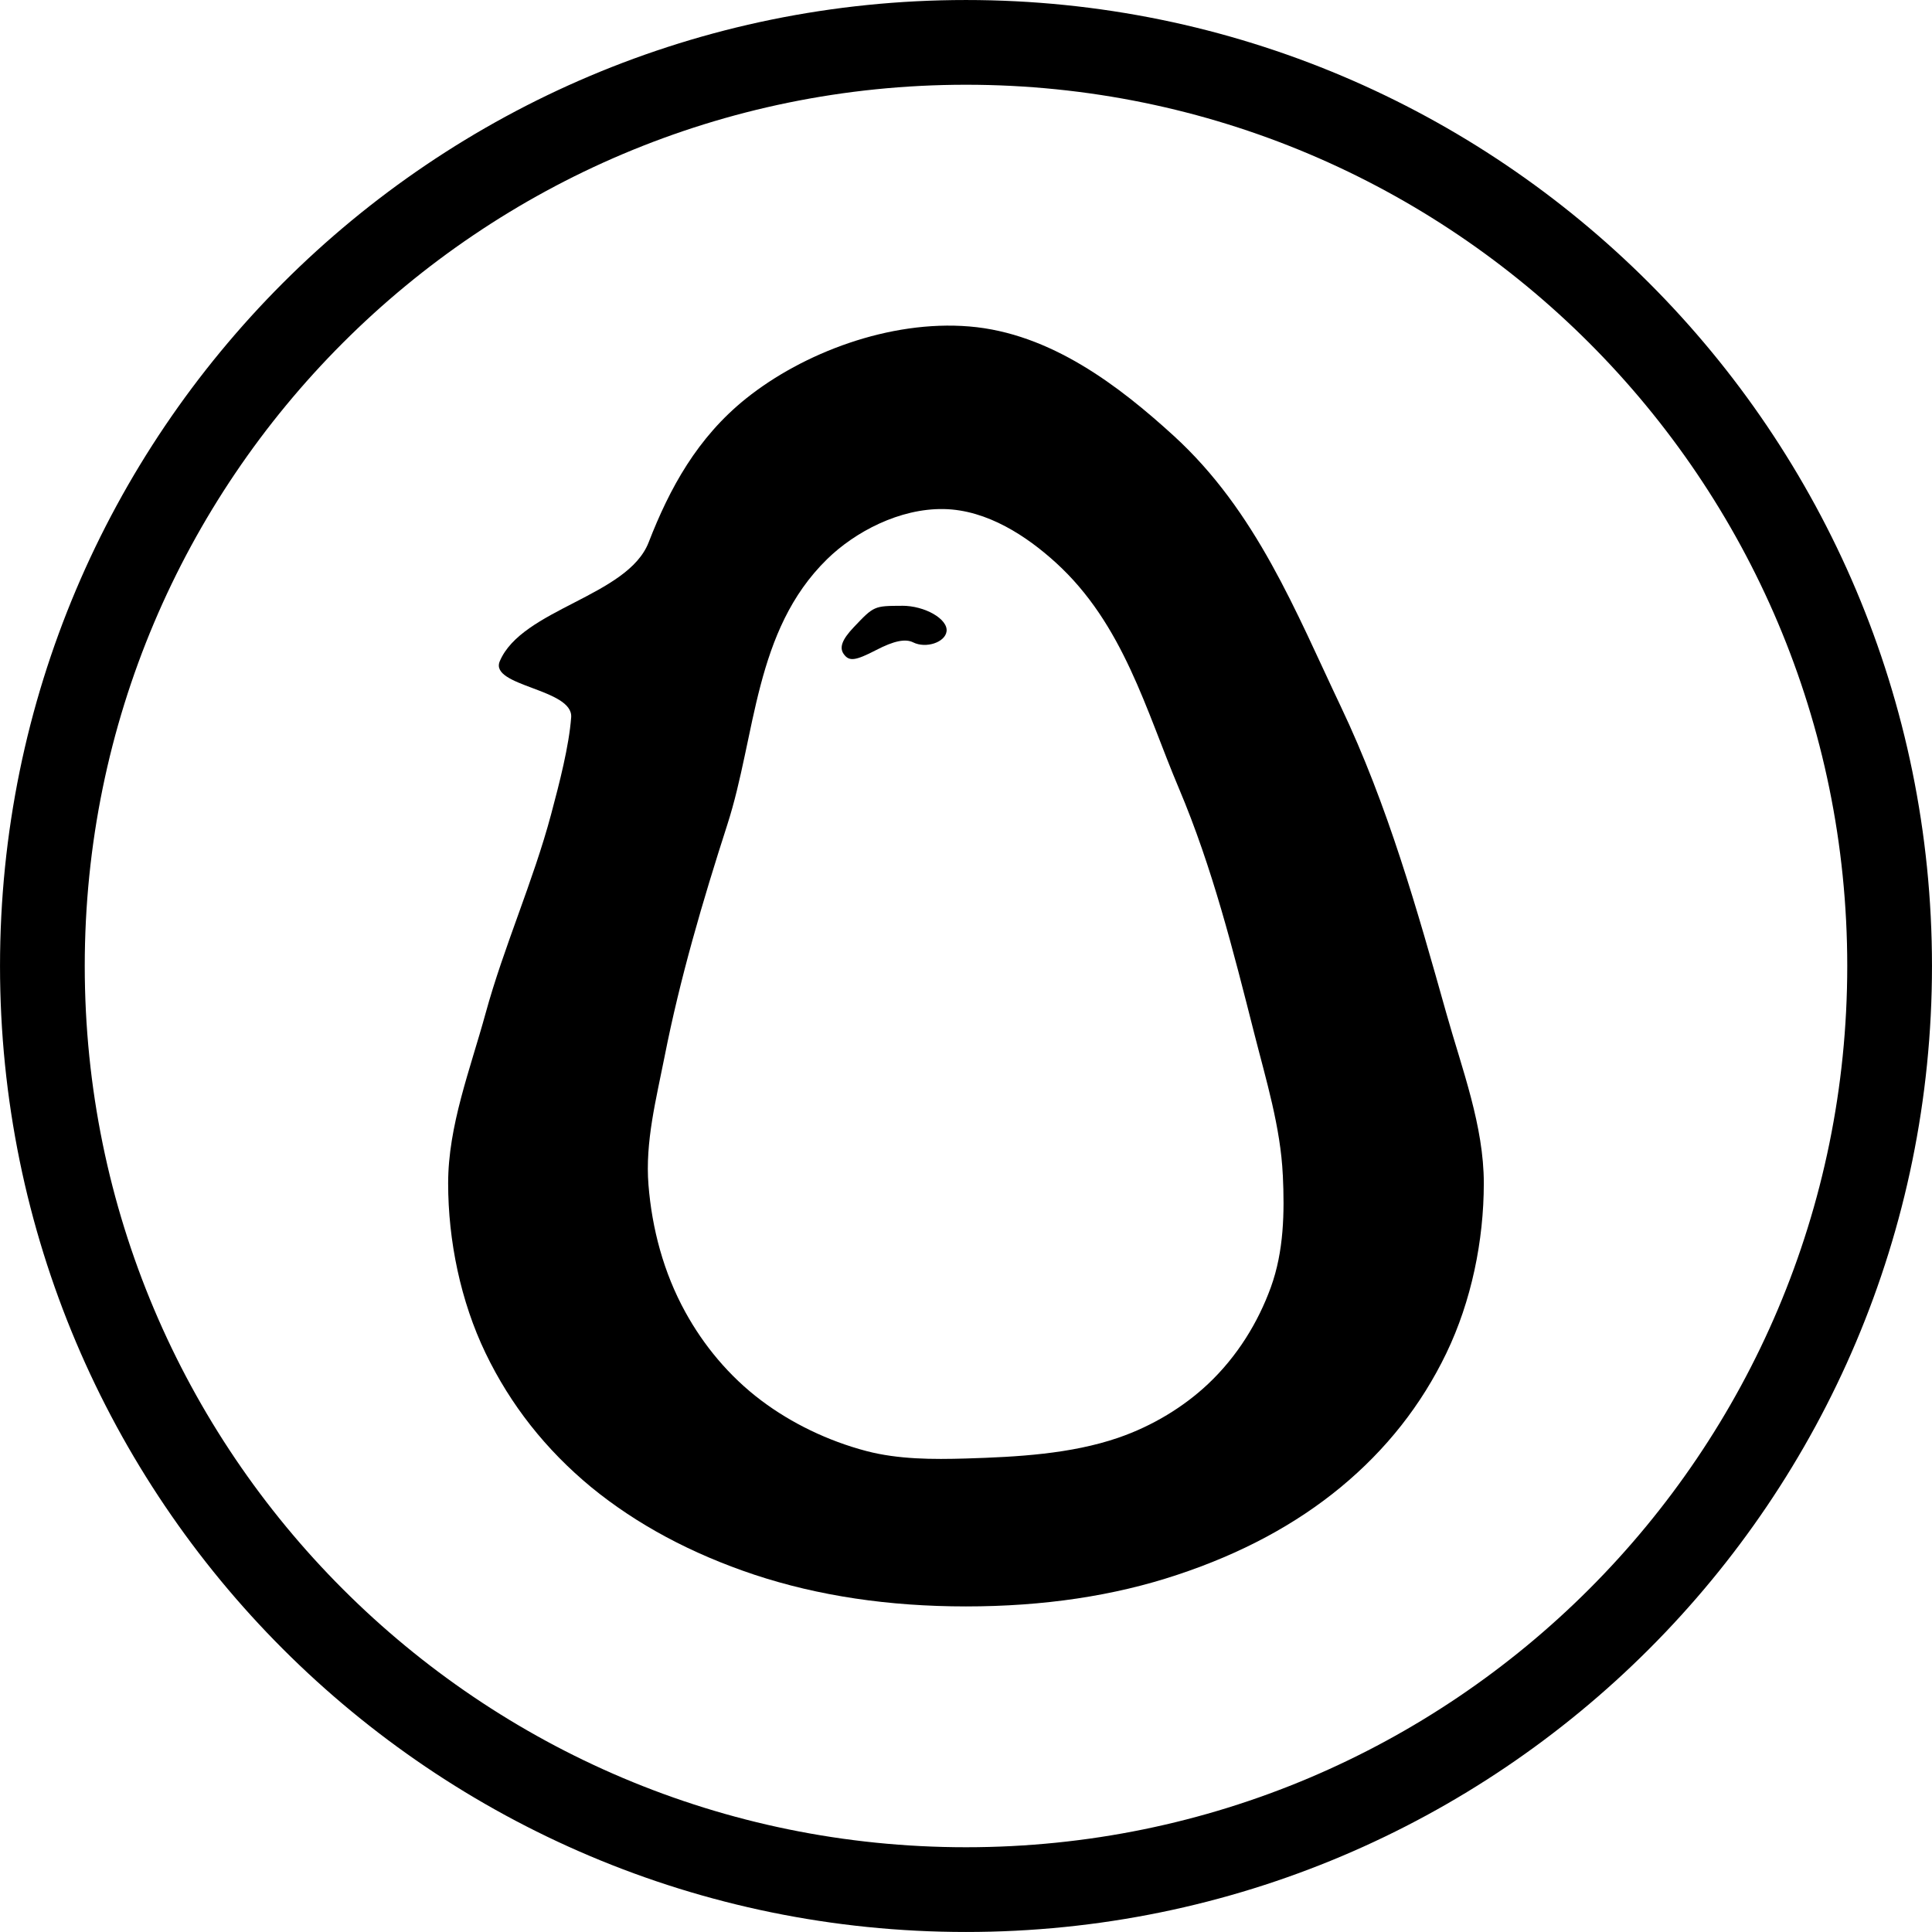
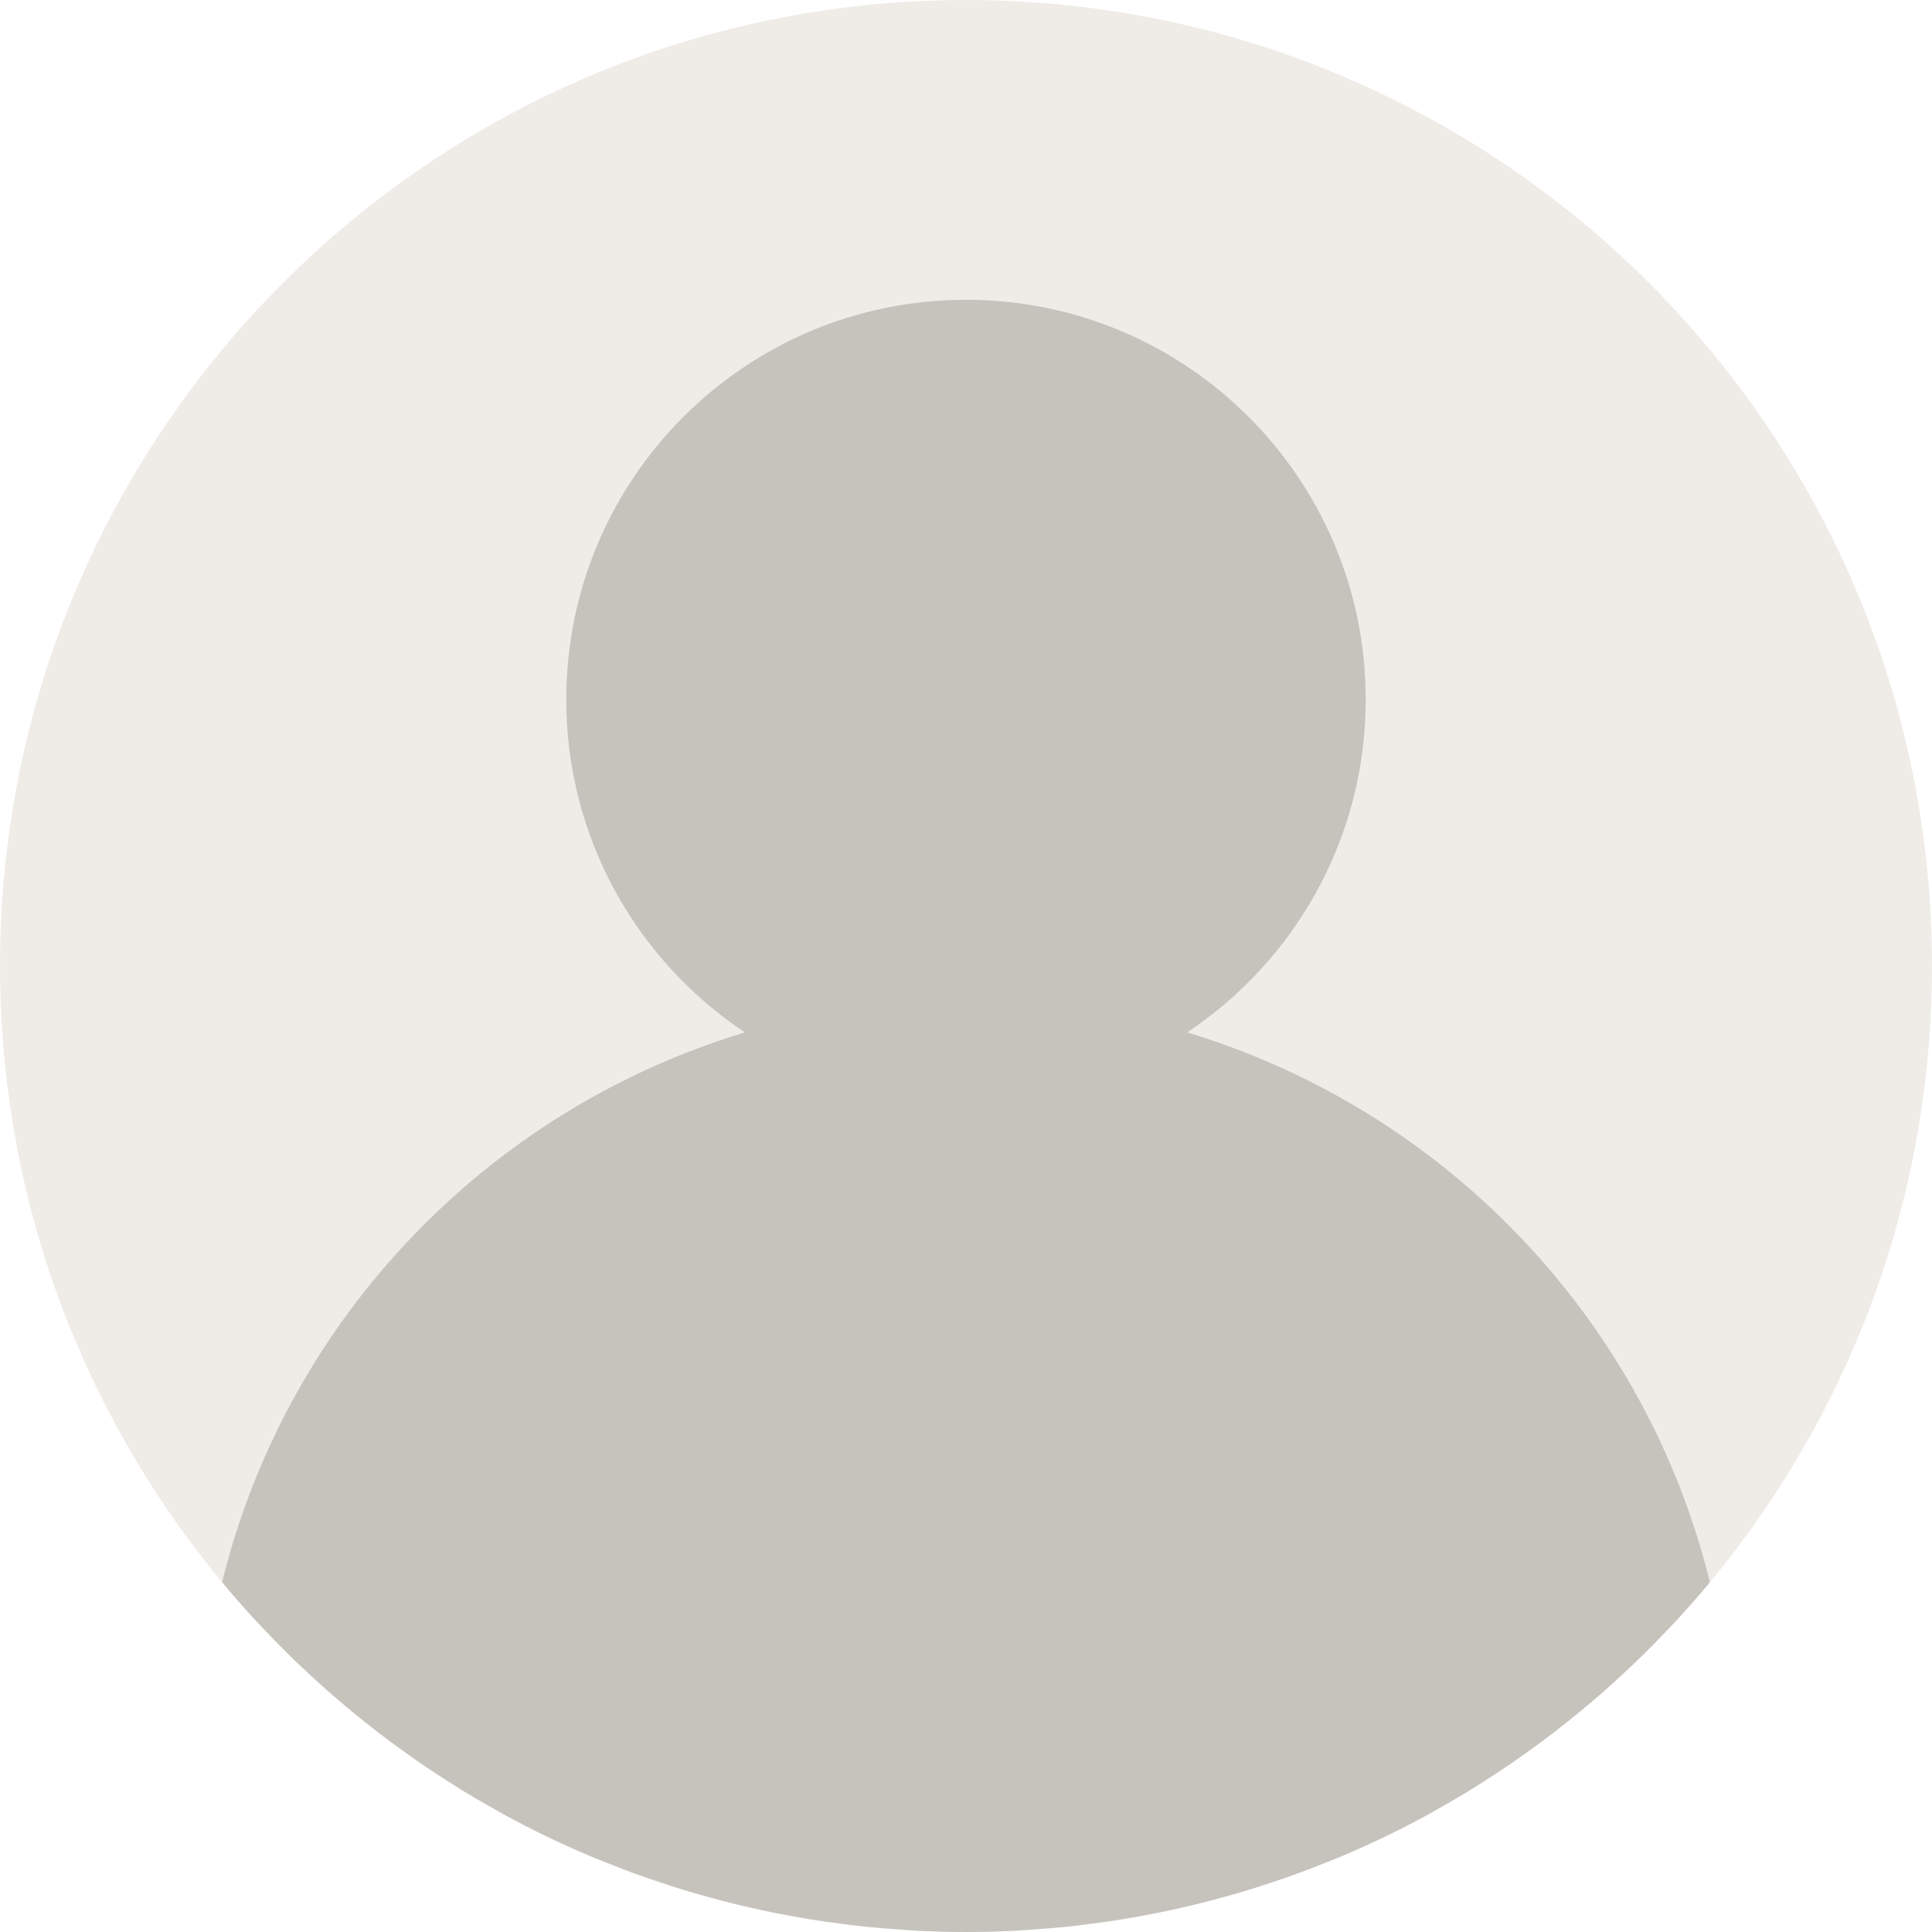
- <svg xmlns="http://www.w3.org/2000/svg" width="215.444" height="215.444" viewBox="0 0 57.003 57.003" version="1.1" id="svg4924">
-   <defs id="defs4918" />
-   <g id="layer1" transform="translate(-104.7485,-77.97067)">
-     <g style="display:inline" transform="matrix(1.061375,0,0,1.061375,3.310432,-20.21592)" id="g5526">
-       <path id="path66-8-5-3-8-9-5" style="font-style:normal;font-variant:normal;font-weight:600;font-stretch:normal;font-size:85.333px;line-height:1.25;font-family:Lato;-inkscape-font-specification:'Lato, Semi-Bold';font-variant-ligatures:normal;font-variant-caps:normal;font-variant-numeric:normal;font-feature-settings:normal;text-align:start;letter-spacing:0px;word-spacing:0px;writing-mode:lr-tb;text-anchor:start;fill:#000000;fill-opacity:1;stroke:none;stroke-width:0.419;stroke-opacity:1" d="m 136.82,125.402 c 0,1.598 -0.347,3.281 -1.04,4.721 -0.693,1.44 -1.673,2.683 -2.939,3.729 -1.253,1.035 -2.766,1.846 -4.538,2.433 -1.759,0.587 -3.719,0.88 -5.878,0.88 -2.146,0 -4.105,-0.293 -5.878,-0.88 -1.759,-0.587 -3.272,-1.398 -4.538,-2.433 -1.266,-1.046 -2.246,-2.289 -2.939,-3.729 -0.693,-1.44 -1.04,-3.123 -1.04,-4.721 0,-1.598 0.612,-3.16 1.04,-4.721 0.51,-1.861 1.322,-3.664 1.82,-5.527 0.239,-0.894 0.5,-1.909 0.56,-2.704 0.06,-0.795 -2.28,-0.86 -1.985,-1.559 0.615,-1.457 3.556,-1.803 4.139,-3.306 0.583,-1.503 1.353,-2.914 2.711,-4.001 1.577,-1.262 3.987,-2.184 6.205,-2 2.262,0.187 4.173,1.666 5.674,3.034 2.306,2.102 3.403,4.908 4.647,7.523 1.313,2.76 2.128,5.66 2.939,8.541 0.439,1.559 1.04,3.123 1.04,4.721 z m -5.588,-0.232 c -0.062,-1.329 -0.464,-2.636 -0.795,-3.94 -0.582,-2.289 -1.157,-4.593 -2.093,-6.806 -0.915,-2.162 -1.539,-4.564 -3.424,-6.277 -0.798,-0.726 -1.903,-1.465 -3.111,-1.487 -1.228,-0.023 -2.469,0.633 -3.247,1.395 -2.031,1.989 -1.97,4.893 -2.772,7.38 -0.686,2.128 -1.315,4.273 -1.743,6.444 -0.233,1.181 -0.544,2.376 -0.448,3.569 0.097,1.208 0.416,2.431 1.027,3.539 0.501,0.91 1.207,1.777 2.113,2.457 0.828,0.623 1.844,1.12 2.923,1.403 0.879,0.23 1.839,0.234 2.764,0.206 1.429,-0.043 2.916,-0.125 4.23,-0.576 0.956,-0.328 1.825,-0.861 2.498,-1.495 0.817,-0.77 1.394,-1.719 1.746,-2.689 0.363,-1.003 0.382,-2.078 0.333,-3.122 z" />
-       <path id="path21" d="m 120.642,109.348 c 0.638,-0.004 1.291,0.372 1.243,0.715 -0.043,0.305 -0.575,0.479 -0.928,0.303 -0.217,-0.108 -0.535,-0.043 -1.03,0.214 -0.58,0.3 -0.75,0.321 -0.9,0.111 -0.129,-0.182 -0.046,-0.405 0.282,-0.75 0.557,-0.587 0.561,-0.589 1.333,-0.592 z" style="fill:#000000;stroke-width:0.176" />
-     </g>
-     <circle style="fill:none;fill-opacity:1;stroke:#000000;stroke-width:2.5;stroke-miterlimit:4;stroke-dasharray:none;stroke-opacity:1" id="path957" cx="133.25" cy="106.472" r="27.251" />
+ <svg xmlns="http://www.w3.org/2000/svg" version="1.1" id="Capa_1" x="0px" y="0px" viewBox="0 0 464 464" style="enable-background:new 0 0 464 464;" xml:space="preserve">
+   <g>
+     <path style="fill:#F9EDE0;" d="M305.872,451.92c-2.416,0.816-4.848,1.608-7.296,2.336   C301.032,453.52,303.456,452.728,305.872,451.92z" />
+     <path style="fill:#F9EDE0;" d="M317.992,447.472c-2.608,1.04-5.216,2.064-7.872,3.008   C312.776,449.528,315.392,448.512,317.992,447.472z" />
  </g>
+   <circle style="fill:#EFECE8;" cx="232" cy="232" r="232" />
+   <g>
+     <path style="fill:#F9EDE0;" d="M293.896,455.584c-2.368,0.656-4.752,1.28-7.16,1.864   C289.144,456.864,291.528,456.24,293.896,455.584z" />
+     <path style="fill:#F9EDE0;" d="M215.192,463.328c-2.832-0.2-5.656-0.416-8.448-0.72   C209.544,462.912,212.368,463.128,215.192,463.328z" />
+     <path style="fill:#F9EDE0;" d="M177.256,457.44c-2.4-0.584-4.784-1.208-7.16-1.864C172.472,456.24,174.856,456.864,177.256,457.44z   " />
+     <path style="fill:#F9EDE0;" d="M201.944,462c-2.536-0.328-5.064-0.672-7.576-1.08C196.872,461.328,199.408,461.664,201.944,462z" />
+     <path style="fill:#F9EDE0;" d="M232,464c-4.272,0-8.504-0.136-12.72-0.36C223.496,463.864,227.728,464,232,464z" />
+     <path style="fill:#F9EDE0;" d="M189.416,460.032c-2.432-0.448-4.856-0.928-7.256-1.456   C184.56,459.104,186.984,459.584,189.416,460.032z" />
+     <path style="fill:#F9EDE0;" d="M142.608,446.128c-3.608-1.512-7.176-3.096-10.688-4.776   C135.44,443.032,139.008,444.624,142.608,446.128z" />
+     <path style="fill:#F9EDE0;" d="M153.872,450.48c-2.648-0.952-5.264-1.968-7.872-3.008   C148.608,448.512,151.224,449.528,153.872,450.48z" />
+     <path style="fill:#F9EDE0;" d="M244.72,463.64c-4.216,0.224-8.448,0.36-12.72,0.36C236.272,464,240.504,463.864,244.72,463.64z" />
+     <path style="fill:#F9EDE0;" d="M257.256,462.608c-2.8,0.304-5.624,0.52-8.448,0.72   C251.632,463.128,254.456,462.912,257.256,462.608z" />
+     <path style="fill:#F9EDE0;" d="M281.848,458.576c-2.408,0.528-4.824,1.008-7.256,1.456   C277.016,459.584,279.44,459.104,281.848,458.576z" />
+     <path style="fill:#F9EDE0;" d="M269.64,460.912c-2.512,0.408-5.04,0.752-7.576,1.08   C264.592,461.664,267.128,461.328,269.64,460.912z" />
+     <path style="fill:#F9EDE0;" d="M332.032,441.368c-3.496,1.672-7.048,3.256-10.64,4.76   C324.984,444.624,328.536,443.048,332.032,441.368z" />
+     <path style="fill:#F9EDE0;" d="M165.424,454.256c-2.456-0.736-4.88-1.528-7.296-2.336   C160.544,452.728,162.968,453.52,165.424,454.256z" />
+     <path style="fill:#F9EDE0;" d="M321.392,446.128c-1.12,0.472-2.264,0.888-3.392,1.336   C319.12,447.016,320.264,446.6,321.392,446.128z" />
+     <path style="fill:#F9EDE0;" d="M332.352,441.224c-0.104,0.048-0.216,0.096-0.32,0.144   C332.136,441.32,332.248,441.28,332.352,441.224z" />
+     <path style="fill:#F9EDE0;" d="M182.152,458.576c-1.64-0.36-3.272-0.736-4.896-1.128   C178.88,457.84,180.512,458.216,182.152,458.576z" />
+     <path style="fill:#F9EDE0;" d="M194.36,460.912c-1.656-0.272-3.304-0.576-4.952-0.88   C191.064,460.336,192.704,460.648,194.36,460.912z" />
+     <path style="fill:#F9EDE0;" d="M219.28,463.64c-1.368-0.072-2.728-0.216-4.088-0.312C216.56,463.424,217.912,463.568,219.28,463.64   z" />
+     <path style="fill:#F9EDE0;" d="M206.744,462.608c-1.608-0.176-3.2-0.4-4.8-0.608C203.544,462.208,205.136,462.432,206.744,462.608z   " />
+     <path style="fill:#F9EDE0;" d="M131.928,441.352c-0.088-0.04-0.184-0.08-0.272-0.12   C131.744,441.272,131.84,441.312,131.928,441.352z" />
+     <path style="fill:#F9EDE0;" d="M248.808,463.328c-1.368,0.096-2.72,0.24-4.088,0.312   C246.088,463.568,247.44,463.424,248.808,463.328z" />
+     <path style="fill:#F9EDE0;" d="M298.576,454.256c-1.552,0.464-3.112,0.896-4.68,1.328   C295.464,455.152,297.024,454.72,298.576,454.256z" />
+     <path style="fill:#F9EDE0;" d="M310.128,450.48c-1.408,0.504-2.832,0.96-4.248,1.44C307.296,451.44,308.72,450.984,310.128,450.48z   " />
+     <path style="fill:#F9EDE0;" d="M146.008,447.472c-1.128-0.448-2.272-0.872-3.392-1.336   C143.736,446.6,144.88,447.016,146.008,447.472z" />
+     <path style="fill:#F9EDE0;" d="M158.128,451.92c-1.416-0.48-2.848-0.936-4.248-1.44C155.28,450.984,156.704,451.44,158.128,451.92z   " />
+     <path style="fill:#F9EDE0;" d="M262.056,462c-1.6,0.208-3.192,0.44-4.8,0.608C258.864,462.432,260.456,462.208,262.056,462z" />
+     <path style="fill:#F9EDE0;" d="M286.744,457.44c-1.624,0.392-3.256,0.768-4.896,1.128   C283.488,458.216,285.12,457.84,286.744,457.44z" />
+     <path style="fill:#F9EDE0;" d="M274.584,460.032c-1.648,0.304-3.288,0.616-4.952,0.88   C271.296,460.648,272.936,460.336,274.584,460.032z" />
+     <path style="fill:#F9EDE0;" d="M170.104,455.584c-1.56-0.432-3.128-0.864-4.68-1.328   C166.976,454.72,168.536,455.152,170.104,455.584z" />
+   </g>
+   <path style="fill:#C6C3BD;" d="M285.104,247.952C310.952,230.744,328,201.376,328,168c0-53.016-42.984-96-96-96s-96,42.984-96,96  c0,33.376,17.048,62.744,42.896,79.952c0,0,0.008,0.008,0.016,0.008c-0.008,0-0.008-0.008-0.008-0.008  c-61.872,18.648-110.048,68.864-125.56,132.04L53.352,380c2.528,3.048,5.152,6.024,7.832,8.944c0.648,0.712,1.328,1.392,1.992,2.088  c2.064,2.192,4.152,4.352,6.296,6.464c0.888,0.872,1.792,1.712,2.696,2.568c1.984,1.888,3.992,3.752,6.04,5.568  c1.016,0.896,2.048,1.784,3.072,2.664c2.008,1.72,4.04,3.408,6.112,5.056c1.088,0.872,2.184,1.728,3.28,2.584  c2.096,1.616,4.224,3.184,6.376,4.72c1.112,0.792,2.208,1.6,3.336,2.376c2.272,1.568,4.584,3.072,6.912,4.56  c1.048,0.664,2.072,1.352,3.128,2.008c2.688,1.656,5.424,3.24,8.184,4.792c0.728,0.408,1.44,0.848,2.176,1.248  c3.568,1.952,7.192,3.824,10.872,5.592c0.088,0.04,0.184,0.08,0.272,0.12c3.512,1.68,7.08,3.272,10.688,4.776  c1.12,0.472,2.264,0.888,3.392,1.336c2.608,1.04,5.216,2.064,7.872,3.008c1.408,0.504,2.832,0.96,4.248,1.44  c2.416,0.816,4.848,1.608,7.296,2.336c1.552,0.464,3.112,0.896,4.68,1.328c2.368,0.656,4.752,1.28,7.16,1.864  c1.624,0.392,3.256,0.768,4.896,1.128c2.408,0.528,4.824,1.008,7.256,1.456c1.648,0.304,3.288,0.616,4.952,0.88  c2.512,0.408,5.04,0.752,7.576,1.08c1.6,0.208,3.192,0.44,4.8,0.608c2.8,0.304,5.624,0.52,8.448,0.72  c1.368,0.096,2.72,0.24,4.088,0.312c4.216,0.24,8.448,0.376,12.72,0.376s8.504-0.136,12.72-0.36  c1.368-0.072,2.728-0.216,4.088-0.312c2.832-0.2,5.656-0.416,8.448-0.72c1.608-0.176,3.2-0.4,4.8-0.608  c2.536-0.328,5.064-0.672,7.576-1.08c1.656-0.272,3.304-0.576,4.952-0.88c2.432-0.448,4.856-0.928,7.256-1.456  c1.64-0.36,3.272-0.736,4.896-1.128c2.4-0.584,4.784-1.208,7.16-1.864c1.56-0.432,3.128-0.864,4.68-1.328  c2.456-0.736,4.88-1.528,7.296-2.336c1.416-0.48,2.848-0.936,4.248-1.44c2.648-0.952,5.264-1.968,7.872-3.008  c1.128-0.448,2.272-0.872,3.392-1.336c3.592-1.504,7.144-3.08,10.64-4.76c0.104-0.048,0.216-0.096,0.32-0.144  c3.68-1.768,7.304-3.64,10.872-5.592c0.736-0.4,1.448-0.84,2.176-1.248c2.76-1.552,5.496-3.136,8.184-4.792  c1.056-0.648,2.088-1.336,3.128-2.008c2.328-1.488,4.64-3,6.912-4.56c1.12-0.776,2.224-1.576,3.336-2.376  c2.152-1.544,4.28-3.112,6.376-4.72c1.104-0.848,2.192-1.712,3.28-2.584c2.064-1.648,4.104-3.336,6.112-5.056  c1.032-0.88,2.064-1.768,3.072-2.664c2.048-1.816,4.056-3.68,6.04-5.568c0.896-0.856,1.808-1.704,2.696-2.568  c2.144-2.112,4.24-4.272,6.296-6.464c0.656-0.704,1.336-1.384,1.992-2.088c2.68-2.92,5.304-5.896,7.832-8.944l0.008-0.008  C395.152,316.816,346.976,266.6,285.104,247.952z" />
+   <g>
+ </g>
+   <g>
+ </g>
+   <g>
+ </g>
+   <g>
+ </g>
+   <g>
+ </g>
+   <g>
+ </g>
+   <g>
+ </g>
+   <g>
+ </g>
+   <g>
+ </g>
+   <g>
+ </g>
+   <g>
+ </g>
+   <g>
+ </g>
+   <g>
+ </g>
+   <g>
+ </g>
+   <g>
+ </g>
</svg>
